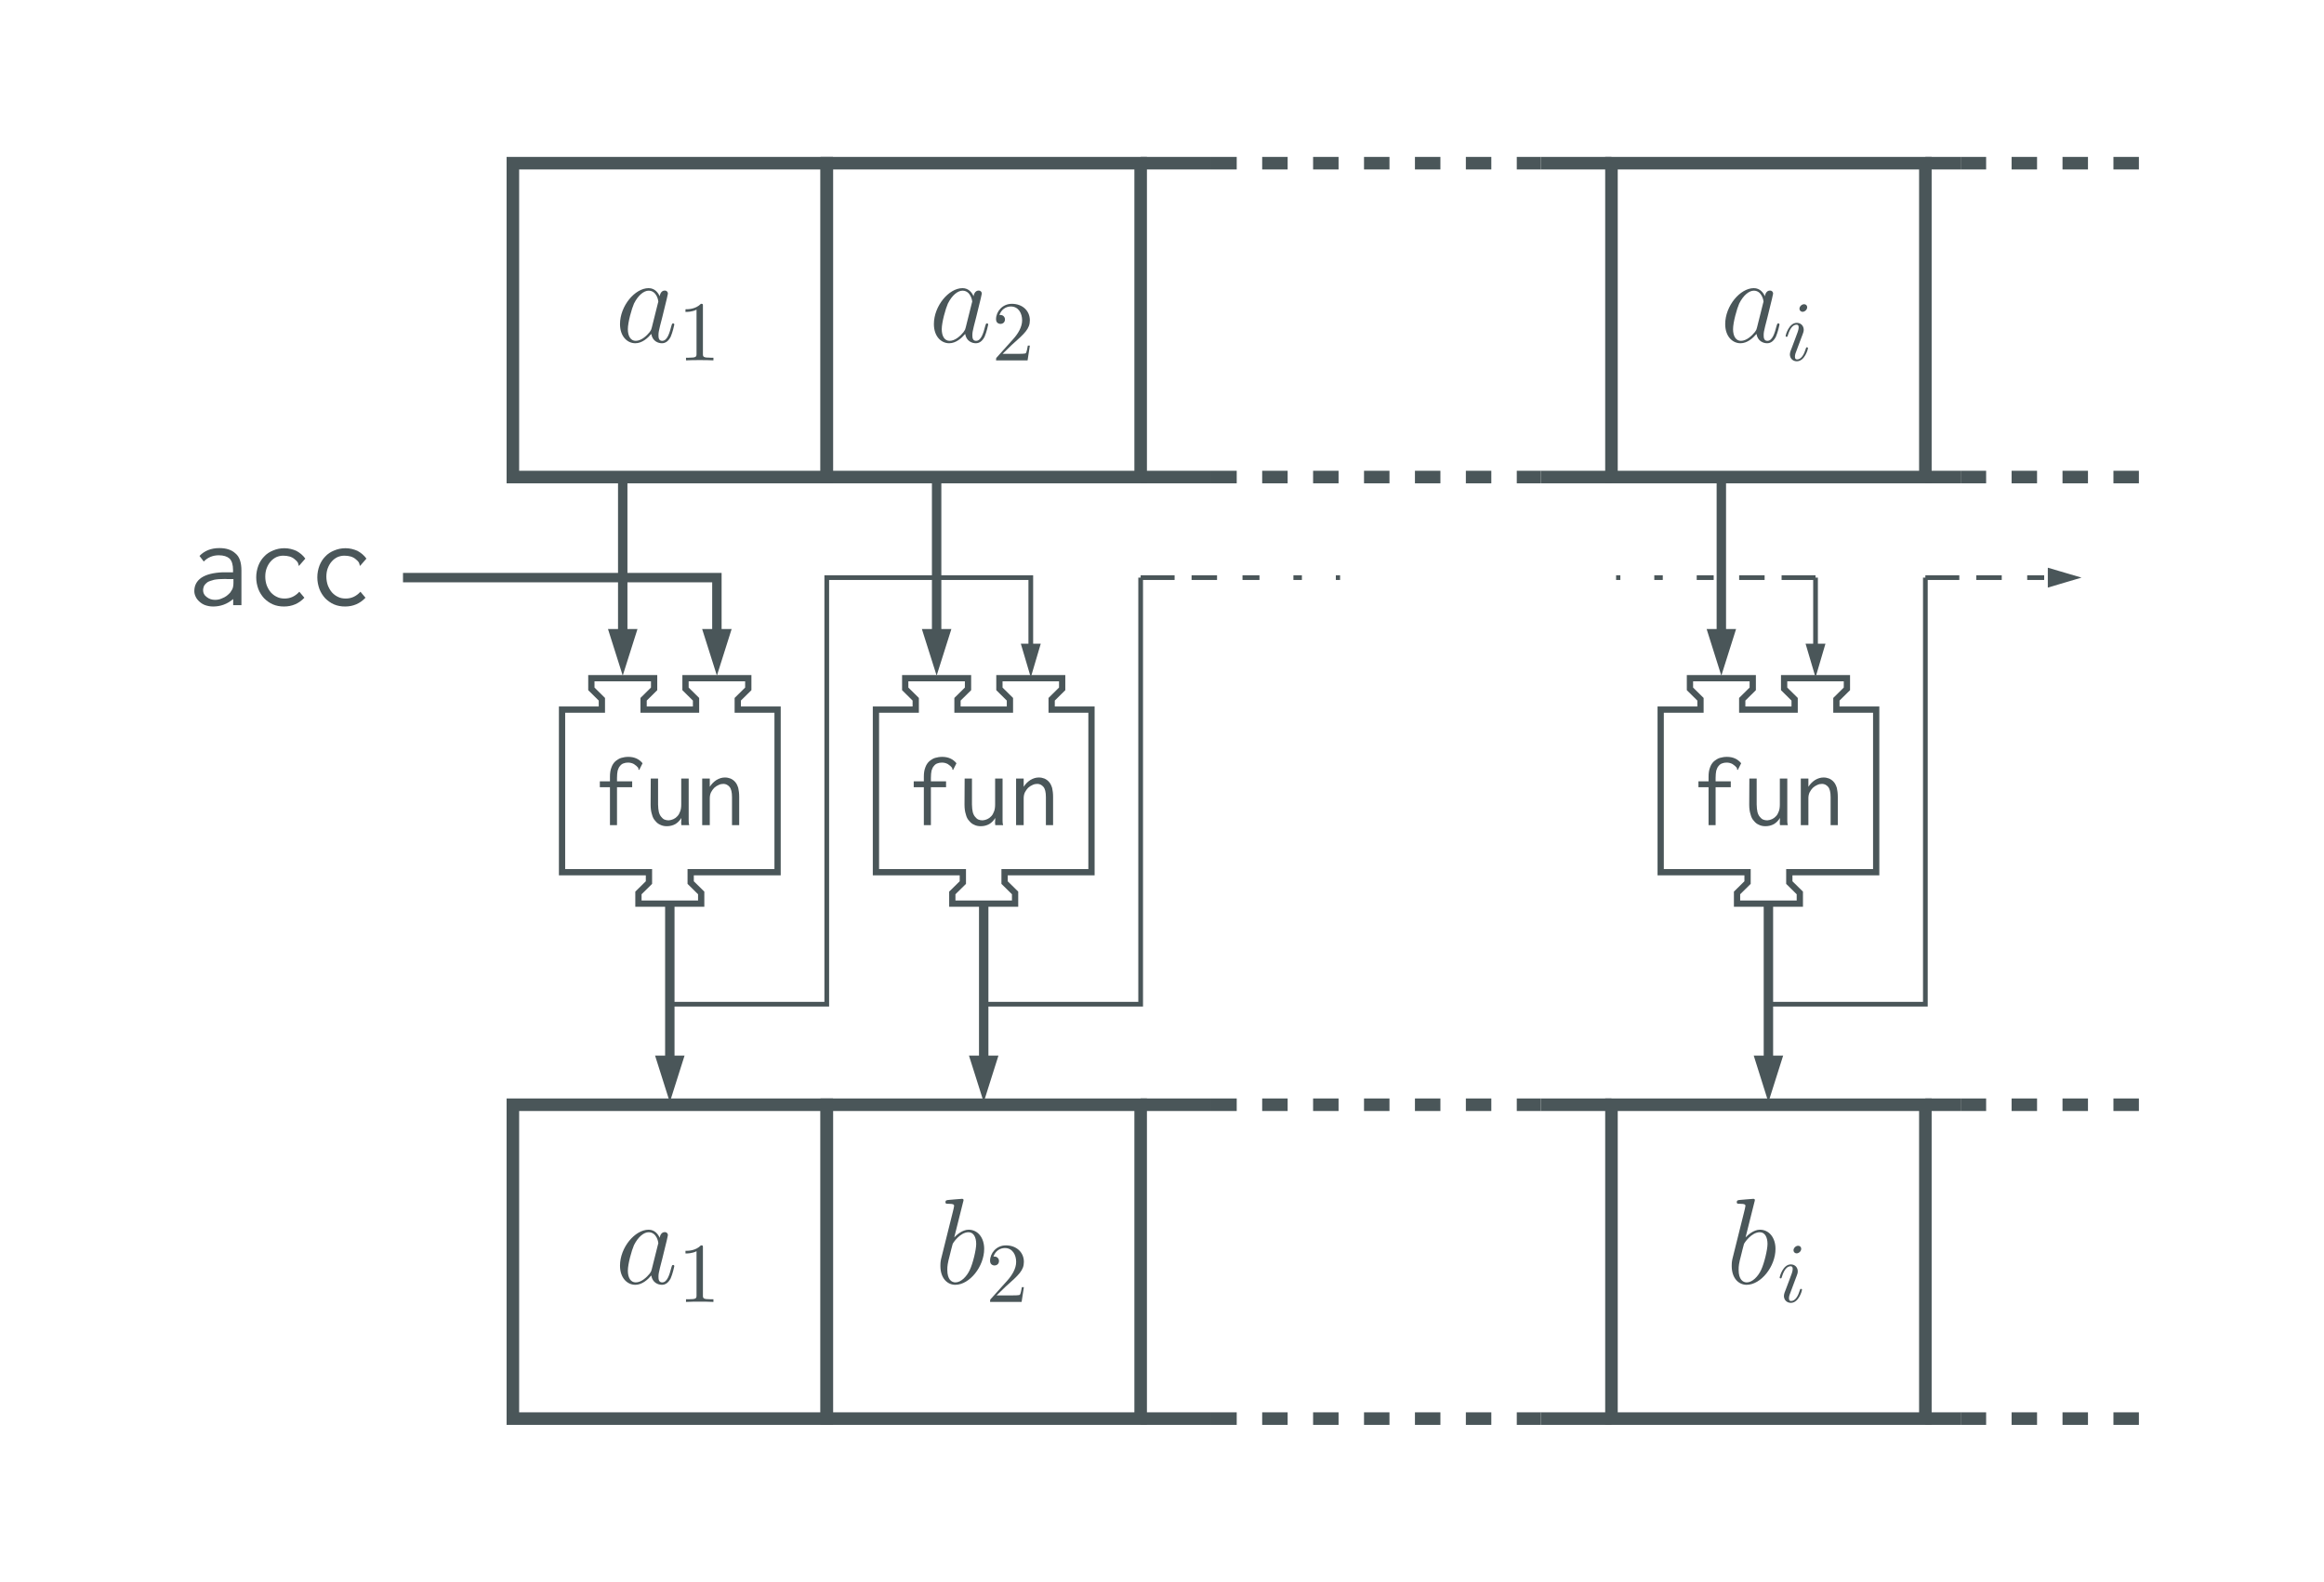
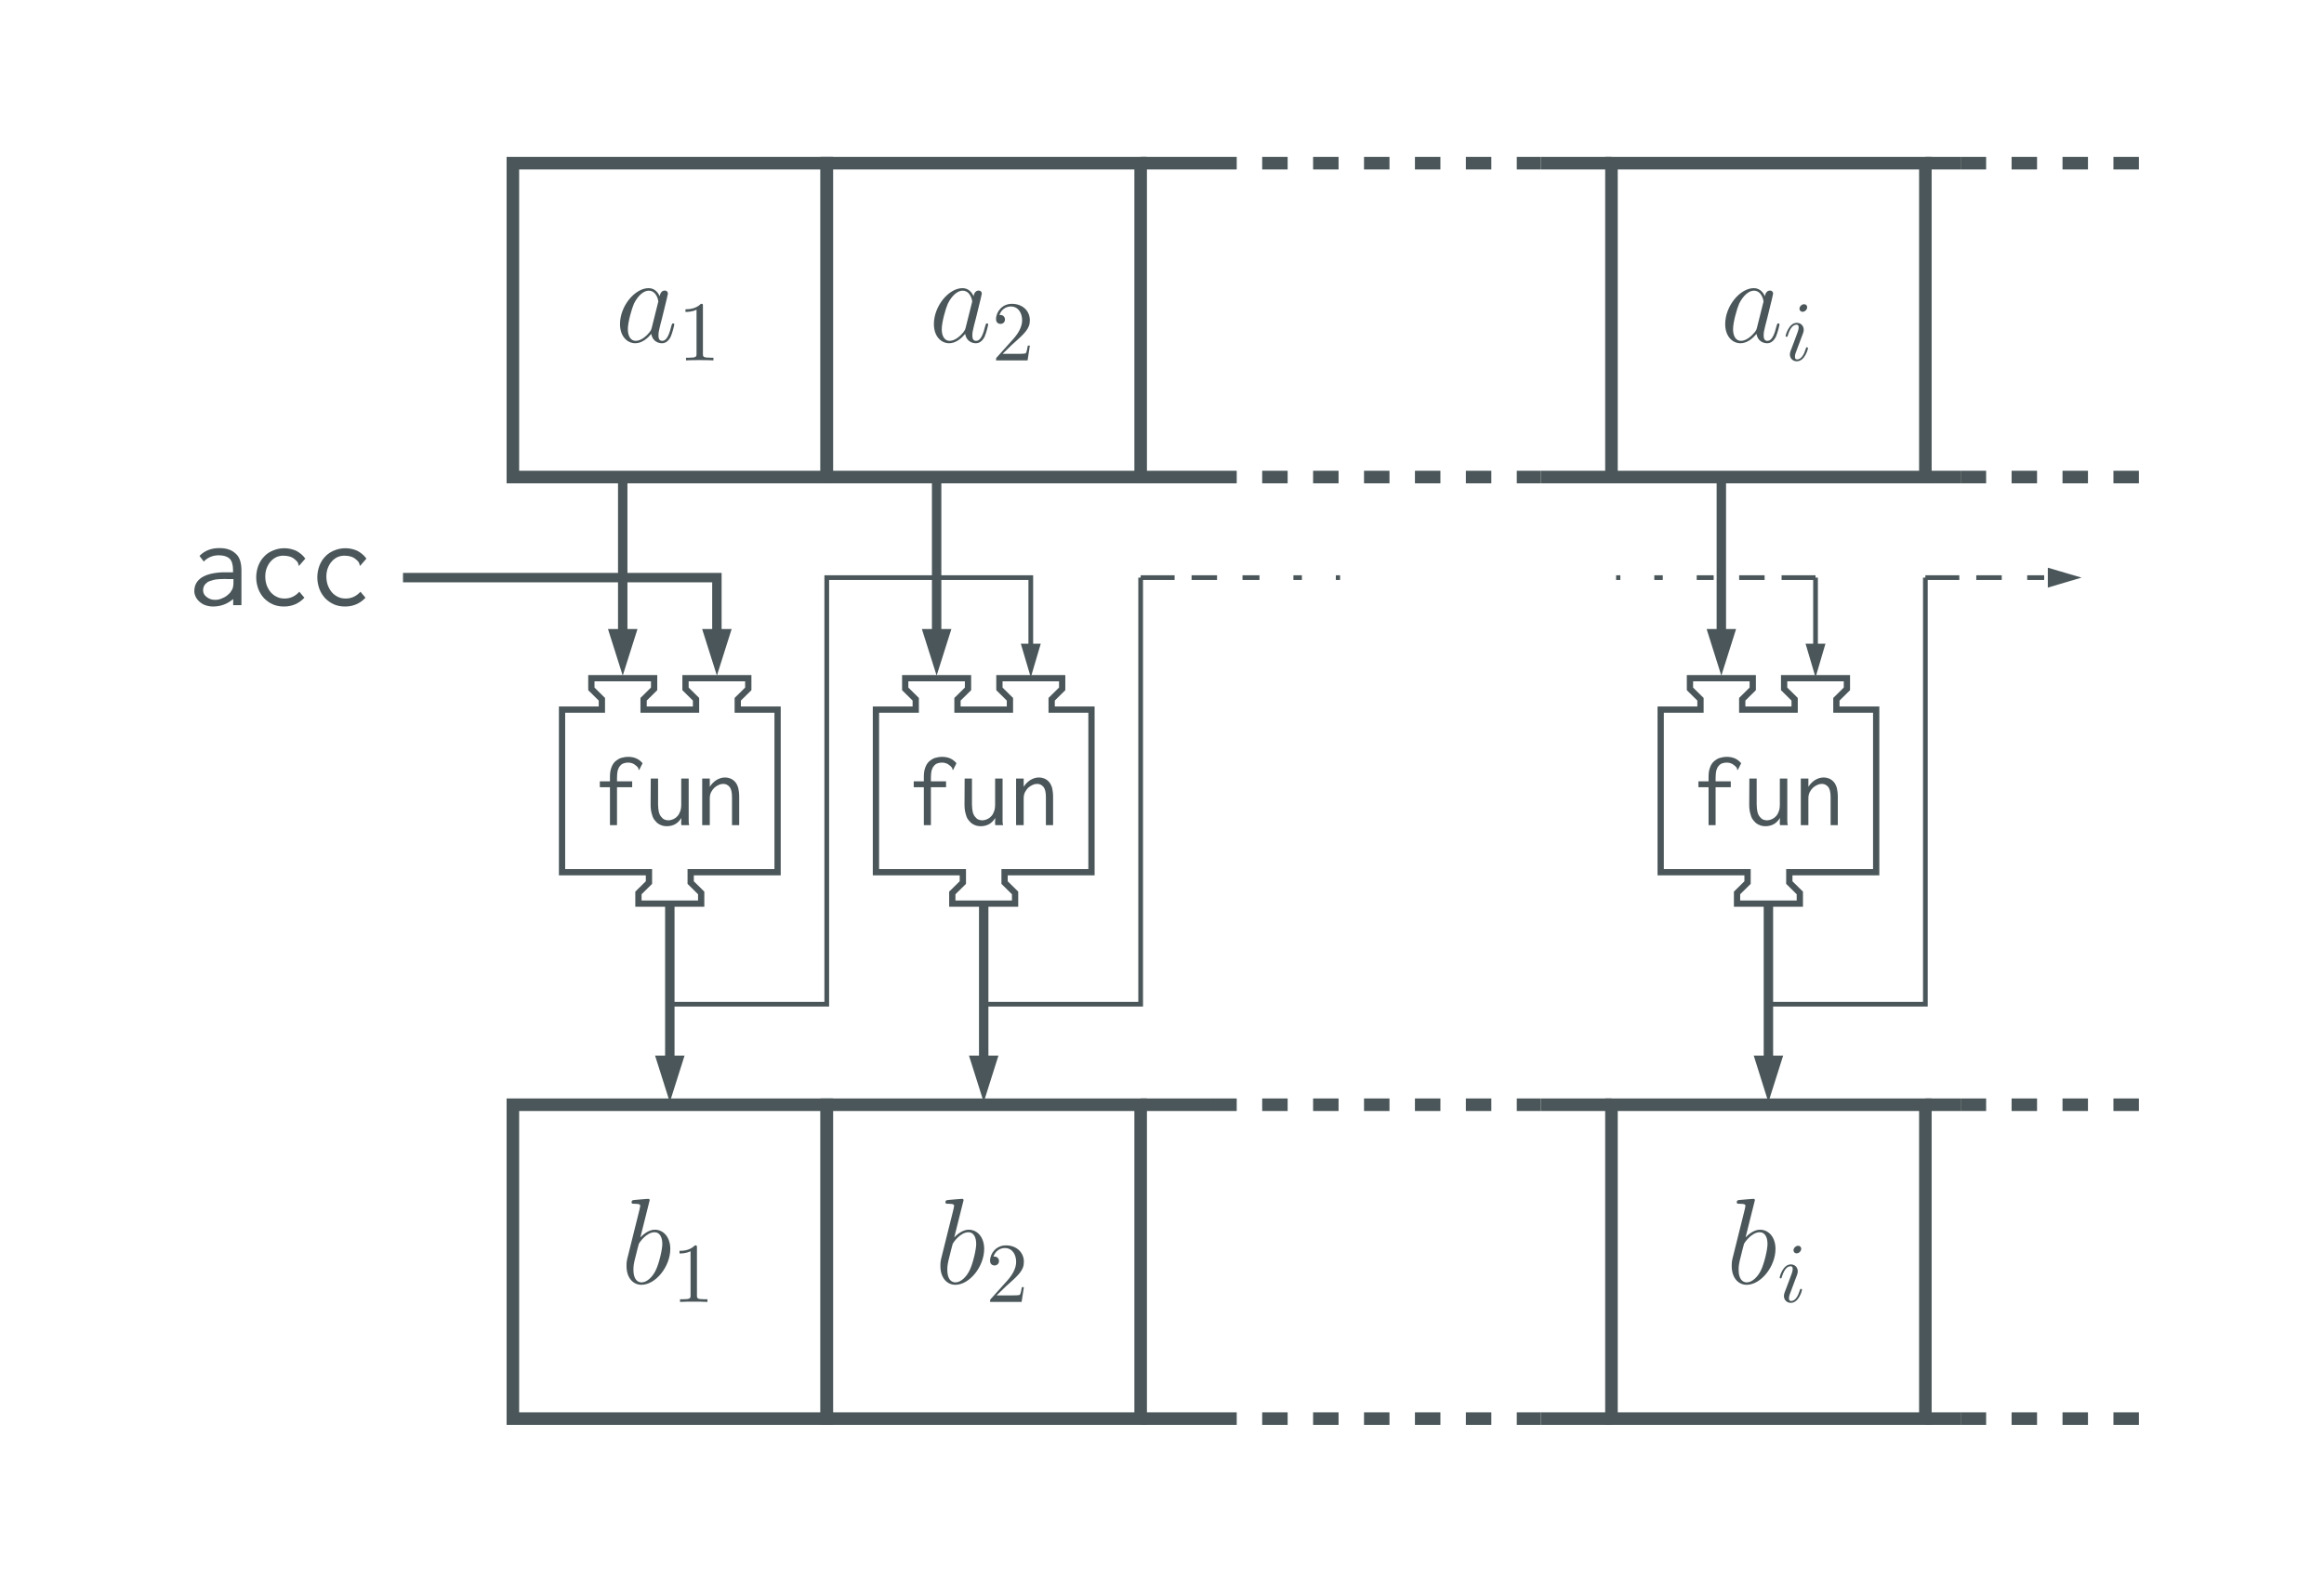
<svg xmlns="http://www.w3.org/2000/svg" xmlns:xlink="http://www.w3.org/1999/xlink" width="272.839pt" height="185.725pt" viewBox="0 0 272.839 185.725" version="1.1">
  <defs>
    <g>
      <symbol overflow="visible" id="glyph0-0">
        <path style="stroke:none;" d="" />
      </symbol>
      <symbol overflow="visible" id="glyph0-1">
        <path style="stroke:none;" d="M 4.312 -1.703 C 4.25 -1.469 4.25 -1.438 4.047 -1.156 C 3.734 -0.766 3.094 -0.141 2.422 -0.141 C 1.844 -0.141 1.5 -0.672 1.5 -1.516 C 1.5 -2.312 1.953 -3.922 2.219 -4.516 C 2.719 -5.516 3.391 -6.031 3.938 -6.031 C 4.891 -6.031 5.078 -4.859 5.078 -4.75 C 5.078 -4.734 5.031 -4.547 5.016 -4.516 Z M 5.234 -5.375 C 5.078 -5.75 4.688 -6.328 3.938 -6.328 C 2.328 -6.328 0.578 -4.234 0.578 -2.109 C 0.578 -0.688 1.406 0.141 2.375 0.141 C 3.172 0.141 3.844 -0.469 4.25 -0.953 C 4.391 -0.094 5.062 0.141 5.5 0.141 C 5.922 0.141 6.266 -0.109 6.531 -0.625 C 6.75 -1.125 6.953 -2 6.953 -2.047 C 6.953 -2.125 6.906 -2.188 6.812 -2.188 C 6.688 -2.188 6.672 -2.109 6.609 -1.891 C 6.391 -1.047 6.125 -0.141 5.531 -0.141 C 5.125 -0.141 5.094 -0.516 5.094 -0.797 C 5.094 -1.141 5.141 -1.297 5.266 -1.844 C 5.359 -2.203 5.438 -2.531 5.547 -2.938 C 6.078 -5.094 6.203 -5.609 6.203 -5.688 C 6.203 -5.891 6.047 -6.047 5.844 -6.047 C 5.375 -6.047 5.266 -5.547 5.234 -5.375 Z M 5.234 -5.375 " />
      </symbol>
      <symbol overflow="visible" id="glyph0-2">
        <path style="stroke:none;" d="M 3.312 -9.594 C 3.328 -9.656 3.359 -9.734 3.359 -9.812 C 3.359 -9.953 3.219 -9.953 3.188 -9.953 C 3.172 -9.953 2.656 -9.906 2.391 -9.891 C 2.156 -9.875 1.938 -9.844 1.672 -9.828 C 1.328 -9.797 1.234 -9.781 1.234 -9.531 C 1.234 -9.375 1.375 -9.375 1.516 -9.375 C 2.25 -9.375 2.25 -9.25 2.25 -9.109 C 2.25 -9.016 2.141 -8.594 2.078 -8.328 L 1.734 -6.953 C 1.594 -6.391 0.781 -3.125 0.719 -2.875 C 0.641 -2.516 0.641 -2.266 0.641 -2.078 C 0.641 -0.609 1.469 0.141 2.391 0.141 C 4.062 0.141 5.781 -2 5.781 -4.078 C 5.781 -5.391 5.031 -6.328 3.953 -6.328 C 3.219 -6.328 2.531 -5.703 2.266 -5.422 Z M 2.406 -0.141 C 1.953 -0.141 1.453 -0.484 1.453 -1.609 C 1.453 -2.078 1.484 -2.359 1.75 -3.359 C 1.797 -3.547 2.016 -4.453 2.078 -4.641 C 2.109 -4.766 2.953 -6.031 3.938 -6.031 C 4.562 -6.031 4.844 -5.406 4.844 -4.656 C 4.844 -3.969 4.453 -2.359 4.094 -1.609 C 3.734 -0.828 3.062 -0.141 2.406 -0.141 Z M 2.406 -0.141 " />
      </symbol>
      <symbol overflow="visible" id="glyph1-0">
        <path style="stroke:none;" d="" />
      </symbol>
      <symbol overflow="visible" id="glyph1-1">
        <path style="stroke:none;" d="M 2.938 -6.375 C 2.938 -6.625 2.938 -6.641 2.703 -6.641 C 2.078 -6 1.203 -6 0.891 -6 L 0.891 -5.688 C 1.094 -5.688 1.672 -5.688 2.188 -5.953 L 2.188 -0.781 C 2.188 -0.422 2.156 -0.312 1.266 -0.312 L 0.953 -0.312 L 0.953 0 C 1.297 -0.031 2.156 -0.031 2.562 -0.031 C 2.953 -0.031 3.828 -0.031 4.172 0 L 4.172 -0.312 L 3.859 -0.312 C 2.953 -0.312 2.938 -0.422 2.938 -0.781 Z M 2.938 -6.375 " />
      </symbol>
      <symbol overflow="visible" id="glyph1-2">
        <path style="stroke:none;" d="M 1.266 -0.766 L 2.328 -1.797 C 3.875 -3.172 4.469 -3.703 4.469 -4.703 C 4.469 -5.844 3.578 -6.641 2.359 -6.641 C 1.234 -6.641 0.5 -5.719 0.5 -4.828 C 0.5 -4.281 1 -4.281 1.031 -4.281 C 1.203 -4.281 1.547 -4.391 1.547 -4.812 C 1.547 -5.062 1.359 -5.328 1.016 -5.328 C 0.938 -5.328 0.922 -5.328 0.891 -5.312 C 1.109 -5.969 1.656 -6.328 2.234 -6.328 C 3.141 -6.328 3.562 -5.516 3.562 -4.703 C 3.562 -3.906 3.078 -3.125 2.516 -2.5 L 0.609 -0.375 C 0.5 -0.266 0.5 -0.234 0.5 0 L 4.203 0 L 4.469 -1.734 L 4.234 -1.734 C 4.172 -1.438 4.109 -1 4 -0.844 C 3.938 -0.766 3.281 -0.766 3.062 -0.766 Z M 1.266 -0.766 " />
      </symbol>
      <symbol overflow="visible" id="glyph2-0">
        <path style="stroke:none;" d="" />
      </symbol>
      <symbol overflow="visible" id="glyph2-1">
        <path style="stroke:none;" d="M 2.828 -6.234 C 2.828 -6.438 2.688 -6.594 2.469 -6.594 C 2.188 -6.594 1.922 -6.328 1.922 -6.062 C 1.922 -5.875 2.062 -5.703 2.297 -5.703 C 2.531 -5.703 2.828 -5.938 2.828 -6.234 Z M 2.078 -2.484 C 2.188 -2.766 2.188 -2.797 2.297 -3.062 C 2.375 -3.266 2.422 -3.406 2.422 -3.594 C 2.422 -4.031 2.109 -4.406 1.609 -4.406 C 0.672 -4.406 0.297 -2.953 0.297 -2.875 C 0.297 -2.766 0.391 -2.766 0.406 -2.766 C 0.516 -2.766 0.516 -2.797 0.562 -2.953 C 0.844 -3.891 1.234 -4.188 1.578 -4.188 C 1.656 -4.188 1.828 -4.188 1.828 -3.875 C 1.828 -3.656 1.75 -3.453 1.719 -3.344 C 1.641 -3.094 1.188 -1.938 1.031 -1.5 C 0.922 -1.25 0.797 -0.922 0.797 -0.703 C 0.797 -0.234 1.141 0.109 1.609 0.109 C 2.547 0.109 2.922 -1.328 2.922 -1.422 C 2.922 -1.531 2.828 -1.531 2.797 -1.531 C 2.703 -1.531 2.703 -1.5 2.656 -1.344 C 2.469 -0.719 2.141 -0.109 1.641 -0.109 C 1.469 -0.109 1.391 -0.203 1.391 -0.438 C 1.391 -0.688 1.453 -0.828 1.688 -1.438 Z M 2.078 -2.484 " />
      </symbol>
      <symbol overflow="visible" id="glyph3-0">
        <path style="stroke:none;" d="" />
      </symbol>
      <symbol overflow="visible" id="glyph3-1">
        <path style="stroke:none;" d="M 4.094 -8.016 C 3.797 -8.016 3.516 -7.969 3.25 -7.891 C 3 -7.812 2.766 -7.656 2.562 -7.484 C 2.359 -7.297 2.203 -7.047 2.109 -6.766 C 1.984 -6.453 1.938 -6.094 1.938 -5.672 L 1.938 -5.141 L 0.75 -5.141 L 0.75 -4.453 L 1.938 -4.453 L 1.938 0 L 2.766 0 L 2.766 -4.453 L 4.547 -4.453 L 4.547 -5.141 L 2.766 -5.141 L 2.766 -5.562 C 2.766 -5.891 2.797 -6.188 2.844 -6.406 C 2.922 -6.641 3 -6.828 3.125 -6.953 C 3.234 -7.094 3.375 -7.203 3.531 -7.25 C 3.688 -7.312 3.859 -7.344 4.062 -7.344 C 4.312 -7.344 4.547 -7.281 4.75 -7.172 C 4.953 -7.047 5.125 -6.891 5.266 -6.719 C 5.266 -6.688 5.281 -6.641 5.281 -6.578 C 5.281 -6.516 5.312 -6.484 5.375 -6.484 L 5.766 -7.266 C 5.359 -7.766 4.797 -8.016 4.094 -8.016 Z M 4.094 -8.016 " />
      </symbol>
      <symbol overflow="visible" id="glyph3-2">
        <path style="stroke:none;" d="M 0.75 -5.469 L 0.734 -2.422 C 0.734 -1.969 0.781 -1.594 0.891 -1.266 C 0.969 -0.938 1.094 -0.688 1.297 -0.484 C 1.453 -0.281 1.656 -0.125 1.891 -0.031 C 2.109 0.078 2.359 0.125 2.641 0.125 C 3 0.125 3.328 0.047 3.641 -0.125 C 3.922 -0.297 4.156 -0.531 4.344 -0.844 L 4.328 -0.422 C 4.312 -0.328 4.312 -0.25 4.328 -0.188 C 4.344 -0.125 4.344 -0.062 4.344 0 L 5.266 0 C 5.219 -0.141 5.203 -0.312 5.203 -0.484 L 5.203 -5.469 L 4.328 -5.469 L 4.328 -2.453 C 4.328 -2.125 4.297 -1.844 4.203 -1.609 C 4.125 -1.391 4.016 -1.188 3.875 -1.047 C 3.734 -0.891 3.578 -0.781 3.406 -0.703 C 3.234 -0.625 3.047 -0.578 2.859 -0.562 C 2.672 -0.562 2.516 -0.594 2.359 -0.656 C 2.219 -0.719 2.094 -0.828 1.984 -0.969 C 1.859 -1.109 1.766 -1.297 1.703 -1.531 C 1.656 -1.766 1.609 -2.062 1.609 -2.422 L 1.609 -5.469 Z M 0.75 -5.469 " />
      </symbol>
      <symbol overflow="visible" id="glyph3-3">
        <path style="stroke:none;" d="M 0.812 0 L 1.703 0 L 1.703 -3.141 C 1.703 -3.406 1.75 -3.641 1.844 -3.844 C 1.953 -4.047 2.078 -4.234 2.219 -4.375 C 2.391 -4.531 2.562 -4.641 2.75 -4.719 C 2.938 -4.812 3.125 -4.844 3.312 -4.844 C 3.578 -4.844 3.828 -4.719 4.016 -4.5 C 4.219 -4.266 4.312 -3.859 4.312 -3.281 L 4.312 0 L 5.156 0 L 5.156 -3.312 C 5.156 -3.734 5.109 -4.078 5.047 -4.359 C 4.953 -4.656 4.844 -4.891 4.688 -5.062 C 4.531 -5.25 4.344 -5.375 4.141 -5.469 C 3.938 -5.547 3.719 -5.594 3.484 -5.594 C 3.141 -5.594 2.828 -5.5 2.484 -5.297 C 2.172 -5.094 1.906 -4.828 1.703 -4.5 L 1.703 -5.469 L 0.812 -5.469 Z M 0.812 0 " />
      </symbol>
      <symbol overflow="visible" id="glyph4-0">
        <path style="stroke:none;" d="" />
      </symbol>
      <symbol overflow="visible" id="glyph4-1">
        <path style="stroke:none;" d="M 1.312 -5.781 L 1.812 -5.125 C 2.281 -5.609 2.875 -5.859 3.578 -5.859 C 4.141 -5.859 4.562 -5.719 4.844 -5.469 C 5.109 -5.203 5.25 -4.75 5.25 -4.109 L 5.25 -3.859 L 4.016 -3.859 C 2.938 -3.812 2.125 -3.609 1.547 -3.234 C 0.984 -2.844 0.703 -2.328 0.703 -1.656 C 0.703 -1.453 0.75 -1.219 0.859 -1 C 0.953 -0.781 1.109 -0.594 1.297 -0.422 C 1.484 -0.25 1.719 -0.094 1.984 0 C 2.266 0.094 2.562 0.156 2.906 0.156 C 3.781 0.156 4.562 -0.125 5.266 -0.719 L 5.266 0 L 6.234 0 L 6.234 -4.062 C 6.234 -5 6.016 -5.688 5.531 -6.078 C 5.078 -6.5 4.453 -6.703 3.641 -6.703 C 2.672 -6.703 1.891 -6.391 1.312 -5.781 Z M 5.297 -3.062 L 5.297 -2.641 C 5.297 -2.312 5.25 -2.047 5.156 -1.859 C 5.109 -1.766 5.016 -1.641 4.922 -1.484 C 4.812 -1.359 4.672 -1.234 4.5 -1.094 C 4.328 -0.969 4.125 -0.859 3.906 -0.781 C 3.672 -0.672 3.406 -0.625 3.125 -0.625 C 2.734 -0.625 2.406 -0.75 2.141 -0.969 C 1.859 -1.172 1.734 -1.453 1.734 -1.75 C 1.734 -1.938 1.781 -2.094 1.844 -2.266 C 1.922 -2.406 2.047 -2.547 2.234 -2.688 C 2.422 -2.812 2.703 -2.891 3.031 -2.984 C 3.359 -3.047 3.781 -3.078 4.312 -3.078 C 4.438 -3.078 4.547 -3.078 4.672 -3.062 Z M 5.297 -3.062 " />
      </symbol>
      <symbol overflow="visible" id="glyph4-2">
        <path style="stroke:none;" d="M 6.562 -5.469 C 6.281 -5.859 5.938 -6.141 5.516 -6.375 C 5.094 -6.562 4.625 -6.688 4.109 -6.688 C 3.625 -6.688 3.188 -6.594 2.781 -6.422 C 2.359 -6.25 2.016 -6.031 1.719 -5.703 C 1.438 -5.422 1.203 -5.047 1.047 -4.641 C 0.891 -4.219 0.797 -3.766 0.797 -3.266 C 0.797 -2.766 0.891 -2.328 1.047 -1.891 C 1.203 -1.484 1.438 -1.125 1.719 -0.812 C 2.016 -0.516 2.359 -0.266 2.75 -0.094 C 3.156 0.078 3.578 0.156 4.062 0.156 C 5 0.156 5.812 -0.188 6.453 -0.875 L 5.859 -1.578 C 5.375 -1.047 4.812 -0.781 4.141 -0.781 C 3.812 -0.781 3.5 -0.828 3.234 -0.969 C 2.953 -1.094 2.719 -1.281 2.516 -1.5 C 2.312 -1.734 2.156 -2.016 2.031 -2.328 C 1.922 -2.641 1.859 -2.984 1.859 -3.359 C 1.859 -3.734 1.922 -4.078 2.031 -4.359 C 2.156 -4.672 2.312 -4.938 2.5 -5.141 C 2.688 -5.359 2.906 -5.516 3.156 -5.641 C 3.406 -5.75 3.688 -5.812 3.953 -5.812 C 4.516 -5.812 4.969 -5.688 5.297 -5.406 C 5.469 -5.266 5.578 -5.156 5.641 -5.062 C 5.688 -4.984 5.734 -4.906 5.734 -4.844 C 5.766 -4.797 5.766 -4.75 5.766 -4.703 C 5.75 -4.672 5.781 -4.641 5.828 -4.625 Z M 6.562 -5.469 " />
      </symbol>
    </g>
  </defs>
  <g id="surface1">
    <path style=" stroke:none;fill-rule:nonzero;fill:rgb(100%,100%,100%);fill-opacity:1;" d="M -0.004 185.727 L -0.004 0 L 272.84 0 L 272.84 185.727 Z M -0.004 185.727 " />
    <path style="fill:none;stroke-width:1.473;stroke-linecap:butt;stroke-linejoin:miter;stroke:rgb(29.019%,33.725%,34.903%);stroke-opacity:1;stroke-miterlimit:10;" d="M -18.427 -15.852 L 18.424 -15.852 L 18.424 21 L -18.427 21 Z M -18.427 -15.852 " transform="matrix(1,0,0,-1,78.638,40.16)" />
    <g style="fill:rgb(29.019%,33.725%,34.903%);fill-opacity:1;">
      <use xlink:href="#glyph0-1" x="72.211" y="40.16" />
    </g>
    <g style="fill:rgb(29.019%,33.725%,34.903%);fill-opacity:1;">
      <use xlink:href="#glyph1-1" x="79.585" y="42.312" />
    </g>
    <path style="fill:none;stroke-width:1.473;stroke-linecap:butt;stroke-linejoin:miter;stroke:rgb(29.019%,33.725%,34.903%);stroke-opacity:1;stroke-miterlimit:10;" d="M -18.425 -15.852 L 18.426 -15.852 L 18.426 21 L -18.425 21 Z M -18.425 -15.852 " transform="matrix(1,0,0,-1,115.488,40.16)" />
    <g style="fill:rgb(29.019%,33.725%,34.903%);fill-opacity:1;">
      <use xlink:href="#glyph0-1" x="109.062" y="40.16" />
    </g>
    <g style="fill:rgb(29.019%,33.725%,34.903%);fill-opacity:1;">
      <use xlink:href="#glyph1-2" x="116.436" y="42.312" />
    </g>
    <path style="fill:none;stroke-width:1.473;stroke-linecap:butt;stroke-linejoin:miter;stroke:rgb(29.019%,33.725%,34.903%);stroke-opacity:1;stroke-miterlimit:10;" d="M -27.637 -15.852 L -19.348 -15.852 M 27.637 -15.852 L 19.347 -15.852 M -27.637 21 L -19.348 21 M 27.637 21 L 19.347 21 " transform="matrix(1,0,0,-1,161.551,40.16)" />
    <path style="fill:none;stroke-width:1.473;stroke-linecap:butt;stroke-linejoin:miter;stroke:rgb(29.019%,33.725%,34.903%);stroke-opacity:1;stroke-dasharray:2.989,2.989;stroke-miterlimit:10;" d="M -19.348 -15.852 L 19.347 -15.852 M -19.348 21 L 19.347 21 " transform="matrix(1,0,0,-1,161.551,40.16)" />
    <path style="fill:none;stroke-width:1.473;stroke-linecap:butt;stroke-linejoin:miter;stroke:rgb(29.019%,33.725%,34.903%);stroke-opacity:1;stroke-miterlimit:10;" d="M -18.427 -15.852 L 18.425 -15.852 L 18.425 21 L -18.427 21 Z M -18.427 -15.852 " transform="matrix(1,0,0,-1,207.614,40.16)" />
    <g style="fill:rgb(29.019%,33.725%,34.903%);fill-opacity:1;">
      <use xlink:href="#glyph0-1" x="201.962" y="40.16" />
    </g>
    <g style="fill:rgb(29.019%,33.725%,34.903%);fill-opacity:1;">
      <use xlink:href="#glyph2-1" x="209.336" y="42.312" />
    </g>
    <path style="fill:none;stroke-width:1.473;stroke-linecap:butt;stroke-linejoin:miter;stroke:rgb(29.019%,33.725%,34.903%);stroke-opacity:1;stroke-miterlimit:10;" d="M -13.82 -15.852 L -9.675 -15.852 M -13.82 21 L -9.675 21 " transform="matrix(1,0,0,-1,239.859,40.16)" />
    <path style="fill:none;stroke-width:1.473;stroke-linecap:butt;stroke-linejoin:miter;stroke:rgb(29.019%,33.725%,34.903%);stroke-opacity:1;stroke-dasharray:2.989,2.989;stroke-miterlimit:10;" d="M -9.675 -15.852 L 13.821 -15.852 M -9.675 21 L 13.821 21 " transform="matrix(1,0,0,-1,239.859,40.16)" />
    <path style="fill:none;stroke-width:1.473;stroke-linecap:butt;stroke-linejoin:miter;stroke:rgb(29.019%,33.725%,34.903%);stroke-opacity:1;stroke-miterlimit:10;" d="M -18.427 -15.851 L 18.424 -15.851 L 18.424 21.001 L -18.427 21.001 Z M -18.427 -15.851 " transform="matrix(1,0,0,-1,78.638,150.712)" />
    <g style="fill:rgb(29.019%,33.725%,34.903%);fill-opacity:1;">
-       <use xlink:href="#glyph0-1" x="72.211" y="150.712" />
+       <use xlink:href="#glyph0-2" x="72.912" y="150.712" />
    </g>
    <g style="fill:rgb(29.019%,33.725%,34.903%);fill-opacity:1;">
-       <use xlink:href="#glyph1-1" x="79.585" y="152.864" />
+       <use xlink:href="#glyph1-1" x="78.884" y="152.864" />
    </g>
    <path style="fill:none;stroke-width:1.473;stroke-linecap:butt;stroke-linejoin:miter;stroke:rgb(29.019%,33.725%,34.903%);stroke-opacity:1;stroke-miterlimit:10;" d="M -18.425 -15.851 L 18.426 -15.851 L 18.426 21.001 L -18.425 21.001 Z M -18.425 -15.851 " transform="matrix(1,0,0,-1,115.488,150.712)" />
    <g style="fill:rgb(29.019%,33.725%,34.903%);fill-opacity:1;">
      <use xlink:href="#glyph0-2" x="109.762" y="150.712" />
    </g>
    <g style="fill:rgb(29.019%,33.725%,34.903%);fill-opacity:1;">
      <use xlink:href="#glyph1-2" x="115.735" y="152.864" />
    </g>
    <path style="fill:none;stroke-width:1.473;stroke-linecap:butt;stroke-linejoin:miter;stroke:rgb(29.019%,33.725%,34.903%);stroke-opacity:1;stroke-miterlimit:10;" d="M -27.637 -15.851 L -19.348 -15.851 M 27.637 -15.851 L 19.347 -15.851 M -27.637 21.001 L -19.348 21.001 M 27.637 21.001 L 19.347 21.001 " transform="matrix(1,0,0,-1,161.551,150.712)" />
    <path style="fill:none;stroke-width:1.473;stroke-linecap:butt;stroke-linejoin:miter;stroke:rgb(29.019%,33.725%,34.903%);stroke-opacity:1;stroke-dasharray:2.989,2.989;stroke-miterlimit:10;" d="M -19.348 -15.851 L 19.347 -15.851 M -19.348 21.001 L 19.347 21.001 " transform="matrix(1,0,0,-1,161.551,150.712)" />
    <path style="fill:none;stroke-width:1.473;stroke-linecap:butt;stroke-linejoin:miter;stroke:rgb(29.019%,33.725%,34.903%);stroke-opacity:1;stroke-miterlimit:10;" d="M -18.427 -15.851 L 18.425 -15.851 L 18.425 21.001 L -18.427 21.001 Z M -18.427 -15.851 " transform="matrix(1,0,0,-1,207.614,150.712)" />
    <g style="fill:rgb(29.019%,33.725%,34.903%);fill-opacity:1;">
      <use xlink:href="#glyph0-2" x="202.663" y="150.712" />
    </g>
    <g style="fill:rgb(29.019%,33.725%,34.903%);fill-opacity:1;">
      <use xlink:href="#glyph2-1" x="208.636" y="152.864" />
    </g>
    <path style="fill:none;stroke-width:1.473;stroke-linecap:butt;stroke-linejoin:miter;stroke:rgb(29.019%,33.725%,34.903%);stroke-opacity:1;stroke-miterlimit:10;" d="M -13.82 -15.851 L -9.675 -15.851 M -13.82 21.001 L -9.675 21.001 " transform="matrix(1,0,0,-1,239.859,150.712)" />
    <path style="fill:none;stroke-width:1.473;stroke-linecap:butt;stroke-linejoin:miter;stroke:rgb(29.019%,33.725%,34.903%);stroke-opacity:1;stroke-dasharray:2.989,2.989;stroke-miterlimit:10;" d="M -9.675 -15.851 L 13.821 -15.851 M -9.675 21.001 L 13.821 21.001 " transform="matrix(1,0,0,-1,239.859,150.712)" />
    <path style="fill:none;stroke-width:0.737;stroke-linecap:butt;stroke-linejoin:miter;stroke:rgb(29.019%,33.725%,34.903%);stroke-opacity:1;stroke-miterlimit:10;" d="M -90.961 -45.729 L -86.285 -45.729 L -86.285 -44.515 L -87.519 -43.296 L -87.519 -42.042 L -80.152 -42.042 L -80.152 -43.296 L -81.386 -44.515 L -81.386 -45.729 L -75.23 -45.729 L -75.23 -44.515 L -76.465 -43.296 L -76.465 -42.042 L -69.097 -42.042 L -69.097 -43.296 L -70.332 -44.515 L -70.332 -45.729 L -65.656 -45.729 L -65.656 -64.823 L -75.859 -64.823 L -75.859 -66.038 L -74.625 -67.257 L -74.625 -68.511 L -81.992 -68.511 L -81.992 -67.257 L -80.757 -66.038 L -80.757 -64.823 L -90.961 -64.823 Z M -90.961 -45.729 " transform="matrix(1,0,0,-1,156.945,37.587)" />
    <g style="fill:rgb(29.019%,33.725%,34.903%);fill-opacity:1;">
      <use xlink:href="#glyph3-1" x="69.671" y="96.882" />
      <use xlink:href="#glyph3-2" x="75.649" y="96.882" />
      <use xlink:href="#glyph3-3" x="81.626" y="96.882" />
    </g>
    <path style="fill:none;stroke-width:1.105;stroke-linecap:butt;stroke-linejoin:miter;stroke:rgb(29.019%,33.725%,34.903%);stroke-opacity:1;stroke-miterlimit:10;" d="M -83.836 -36.546 L -83.836 -18.425 " transform="matrix(1,0,0,-1,156.945,37.587)" />
    <path style="fill-rule:nonzero;fill:rgb(29.019%,33.725%,34.903%);fill-opacity:1;stroke-width:1.105;stroke-linecap:butt;stroke-linejoin:miter;stroke:rgb(29.019%,33.725%,34.903%);stroke-opacity:1;stroke-miterlimit:10;" d="M 3.64 0 L 0.554 0.977 L 0.554 -0.976 Z M 3.64 0 " transform="matrix(0,1,1,0,73.1091,73.85644)" />
    <path style="fill:none;stroke-width:1.105;stroke-linecap:butt;stroke-linejoin:miter;stroke:rgb(29.019%,33.725%,34.903%);stroke-opacity:1;stroke-miterlimit:10;" d="M -78.308 -68.511 L -78.308 -86.628 " transform="matrix(1,0,0,-1,156.945,37.587)" />
    <path style="fill-rule:nonzero;fill:rgb(29.019%,33.725%,34.903%);fill-opacity:1;stroke-width:1.105;stroke-linecap:butt;stroke-linejoin:miter;stroke:rgb(29.019%,33.725%,34.903%);stroke-opacity:1;stroke-miterlimit:10;" d="M 3.638 -0 L 0.552 0.977 L 0.552 -0.977 Z M 3.638 -0 " transform="matrix(0,1,1,0,78.63677,123.9401)" />
    <path style="fill:none;stroke-width:0.737;stroke-linecap:butt;stroke-linejoin:miter;stroke:rgb(29.019%,33.725%,34.903%);stroke-opacity:1;stroke-miterlimit:10;" d="M -54.109 -45.729 L -49.437 -45.729 L -49.437 -44.515 L -50.672 -43.296 L -50.672 -42.042 L -43.3 -42.042 L -43.3 -43.296 L -44.535 -44.515 L -44.535 -45.729 L -38.379 -45.729 L -38.379 -44.515 L -39.613 -43.296 L -39.613 -42.042 L -32.246 -42.042 L -32.246 -43.296 L -33.48 -44.515 L -33.48 -45.729 L -28.804 -45.729 L -28.804 -64.823 L -39.008 -64.823 L -39.008 -66.038 L -37.773 -67.257 L -37.773 -68.511 L -45.144 -68.511 L -45.144 -67.257 L -43.906 -66.038 L -43.906 -64.823 L -54.109 -64.823 Z M -54.109 -45.729 " transform="matrix(1,0,0,-1,156.945,37.587)" />
    <g style="fill:rgb(29.019%,33.725%,34.903%);fill-opacity:1;">
      <use xlink:href="#glyph3-1" x="106.522" y="96.882" />
      <use xlink:href="#glyph3-2" x="112.5" y="96.882" />
      <use xlink:href="#glyph3-3" x="118.477" y="96.882" />
    </g>
    <path style="fill:none;stroke-width:1.105;stroke-linecap:butt;stroke-linejoin:miter;stroke:rgb(29.019%,33.725%,34.903%);stroke-opacity:1;stroke-miterlimit:10;" d="M -46.984 -36.546 L -46.984 -18.425 " transform="matrix(1,0,0,-1,156.945,37.587)" />
    <path style="fill-rule:nonzero;fill:rgb(29.019%,33.725%,34.903%);fill-opacity:1;stroke-width:1.105;stroke-linecap:butt;stroke-linejoin:miter;stroke:rgb(29.019%,33.725%,34.903%);stroke-opacity:1;stroke-miterlimit:10;" d="M 3.64 0.001 L 0.554 0.977 L 0.554 -0.976 Z M 3.64 0.001 " transform="matrix(0,1,1,0,109.96,73.85644)" />
    <path style="fill:none;stroke-width:1.105;stroke-linecap:butt;stroke-linejoin:miter;stroke:rgb(29.019%,33.725%,34.903%);stroke-opacity:1;stroke-miterlimit:10;" d="M -41.457 -68.511 L -41.457 -86.628 " transform="matrix(1,0,0,-1,156.945,37.587)" />
    <path style="fill-rule:nonzero;fill:rgb(29.019%,33.725%,34.903%);fill-opacity:1;stroke-width:1.105;stroke-linecap:butt;stroke-linejoin:miter;stroke:rgb(29.019%,33.725%,34.903%);stroke-opacity:1;stroke-miterlimit:10;" d="M 3.638 0.001 L 0.552 0.977 L 0.552 -0.976 Z M 3.638 0.001 " transform="matrix(0,1,1,0,115.4877,123.9401)" />
    <path style="fill:none;stroke-width:0.737;stroke-linecap:butt;stroke-linejoin:miter;stroke:rgb(29.019%,33.725%,34.903%);stroke-opacity:1;stroke-miterlimit:10;" d="M 38.02 -45.729 L 42.692 -45.729 L 42.692 -44.515 L 41.457 -43.296 L 41.457 -42.042 L 48.828 -42.042 L 48.828 -43.296 L 47.594 -44.515 L 47.594 -45.729 L 53.746 -45.729 L 53.746 -44.515 L 52.512 -43.296 L 52.512 -42.042 L 59.883 -42.042 L 59.883 -43.296 L 58.649 -44.515 L 58.649 -45.729 L 63.321 -45.729 L 63.321 -64.823 L 53.121 -64.823 L 53.121 -66.038 L 54.356 -67.257 L 54.356 -68.511 L 46.985 -68.511 L 46.985 -67.257 L 48.219 -66.038 L 48.219 -64.823 L 38.02 -64.823 Z M 38.02 -45.729 " transform="matrix(1,0,0,-1,156.945,37.587)" />
    <g style="fill:rgb(29.019%,33.725%,34.903%);fill-opacity:1;">
      <use xlink:href="#glyph3-1" x="198.648" y="96.882" />
      <use xlink:href="#glyph3-2" x="204.626" y="96.882" />
      <use xlink:href="#glyph3-3" x="210.603" y="96.882" />
    </g>
    <path style="fill:none;stroke-width:1.105;stroke-linecap:butt;stroke-linejoin:miter;stroke:rgb(29.019%,33.725%,34.903%);stroke-opacity:1;stroke-miterlimit:10;" d="M 45.141 -36.546 L 45.141 -18.425 " transform="matrix(1,0,0,-1,156.945,37.587)" />
    <path style="fill-rule:nonzero;fill:rgb(29.019%,33.725%,34.903%);fill-opacity:1;stroke-width:1.105;stroke-linecap:butt;stroke-linejoin:miter;stroke:rgb(29.019%,33.725%,34.903%);stroke-opacity:1;stroke-miterlimit:10;" d="M 3.64 -0.001 L 0.554 0.975 L 0.554 -0.974 Z M 3.64 -0.001 " transform="matrix(0,1,1,0,202.0873,73.85644)" />
    <path style="fill:none;stroke-width:1.105;stroke-linecap:butt;stroke-linejoin:miter;stroke:rgb(29.019%,33.725%,34.903%);stroke-opacity:1;stroke-miterlimit:10;" d="M 50.668 -68.511 L 50.668 -86.628 " transform="matrix(1,0,0,-1,156.945,37.587)" />
    <path style="fill-rule:nonzero;fill:rgb(29.019%,33.725%,34.903%);fill-opacity:1;stroke-width:1.105;stroke-linecap:butt;stroke-linejoin:miter;stroke:rgb(29.019%,33.725%,34.903%);stroke-opacity:1;stroke-miterlimit:10;" d="M 3.638 -0.002 L 0.552 0.975 L 0.552 -0.974 Z M 3.638 -0.002 " transform="matrix(0,1,1,0,207.615,123.9401)" />
    <path style="fill:none;stroke-width:1.105;stroke-linecap:butt;stroke-linejoin:miter;stroke:rgb(29.019%,33.725%,34.903%);stroke-opacity:1;stroke-miterlimit:10;" d="M -72.781 -36.546 L -72.781 -30.233 L -109.632 -30.233 " transform="matrix(1,0,0,-1,156.945,37.587)" />
    <path style="fill-rule:nonzero;fill:rgb(29.019%,33.725%,34.903%);fill-opacity:1;stroke-width:1.105;stroke-linecap:butt;stroke-linejoin:miter;stroke:rgb(29.019%,33.725%,34.903%);stroke-opacity:1;stroke-miterlimit:10;" d="M 3.64 -0 L 0.554 0.976 L 0.554 -0.977 Z M 3.64 -0 " transform="matrix(0,1,1,0,84.16447,73.85644)" />
    <g style="fill:rgb(29.019%,33.725%,34.903%);fill-opacity:1;">
      <use xlink:href="#glyph4-1" x="22.11" y="71.056" />
      <use xlink:href="#glyph4-2" x="29.283" y="71.056" />
      <use xlink:href="#glyph4-2" x="36.456" y="71.056" />
    </g>
    <path style="fill:none;stroke-width:0.552;stroke-linecap:butt;stroke-linejoin:miter;stroke:rgb(29.019%,33.725%,34.903%);stroke-opacity:1;stroke-miterlimit:10;" d="M -78.308 -80.319 L -59.883 -80.319 L -59.883 -30.233 L -35.929 -30.233 L -35.929 -38.132 " transform="matrix(1,0,0,-1,156.945,37.587)" />
    <path style="fill-rule:nonzero;fill:rgb(29.019%,33.725%,34.903%);fill-opacity:1;stroke-width:0.552;stroke-linecap:butt;stroke-linejoin:miter;stroke:rgb(29.019%,33.725%,34.903%);stroke-opacity:1;stroke-miterlimit:10;" d="M 2.984 0 L 0.277 0.801 L 0.277 -0.801 Z M 2.984 0 " transform="matrix(0,1,1,0,121.0154,75.57882)" />
    <path style="fill:none;stroke-width:0.552;stroke-linecap:butt;stroke-linejoin:miter;stroke:rgb(29.019%,33.725%,34.903%);stroke-opacity:1;stroke-miterlimit:10;" d="M -41.457 -80.319 L -23.031 -80.319 L -23.031 -30.233 M 56.2 -30.233 L 56.2 -38.132 " transform="matrix(1,0,0,-1,156.945,37.587)" />
    <path style="fill-rule:nonzero;fill:rgb(29.019%,33.725%,34.903%);fill-opacity:1;stroke-width:0.552;stroke-linecap:butt;stroke-linejoin:miter;stroke:rgb(29.019%,33.725%,34.903%);stroke-opacity:1;stroke-miterlimit:10;" d="M 2.984 0.002 L 0.277 0.799 L 0.277 -0.799 Z M 2.984 0.002 " transform="matrix(0,1,1,0,213.1427,75.57882)" />
    <path style="fill:none;stroke-width:0.552;stroke-linecap:butt;stroke-linejoin:miter;stroke:rgb(29.019%,33.725%,34.903%);stroke-opacity:1;stroke-dasharray:3.985,1.993,2.989,2.989,1.993,3.985,0.996,3.985,0.498,99.628;stroke-miterlimit:10;" d="M -23.031 -30.233 L 56.2 -30.233 M 56.2 -30.233 L -23.031 -30.233 " transform="matrix(1,0,0,-1,156.945,37.587)" />
    <path style="fill:none;stroke-width:0.552;stroke-linecap:butt;stroke-linejoin:miter;stroke:rgb(29.019%,33.725%,34.903%);stroke-opacity:1;stroke-miterlimit:10;" d="M 50.668 -80.319 L 69.094 -80.319 L 69.094 -30.233 " transform="matrix(1,0,0,-1,156.945,37.587)" />
    <path style="fill:none;stroke-width:0.552;stroke-linecap:butt;stroke-linejoin:miter;stroke:rgb(29.019%,33.725%,34.903%);stroke-opacity:1;stroke-dasharray:3.985,1.993,2.989,2.989,1.993,3.985,0.996,3.985,0.498,99.628;stroke-miterlimit:10;" d="M 69.094 -30.233 L 83.606 -30.233 " transform="matrix(1,0,0,-1,156.945,37.587)" />
    <path style="fill-rule:nonzero;fill:rgb(29.019%,33.725%,34.903%);fill-opacity:1;stroke-width:0.552;stroke-linecap:butt;stroke-linejoin:miter;stroke:rgb(29.019%,33.725%,34.903%);stroke-opacity:1;stroke-miterlimit:10;" d="M 2.984 0.001 L 0.277 0.798 L 0.277 -0.8 Z M 2.984 0.001 " transform="matrix(1,0,0,-1,240.4141,67.82159)" />
  </g>
</svg>
